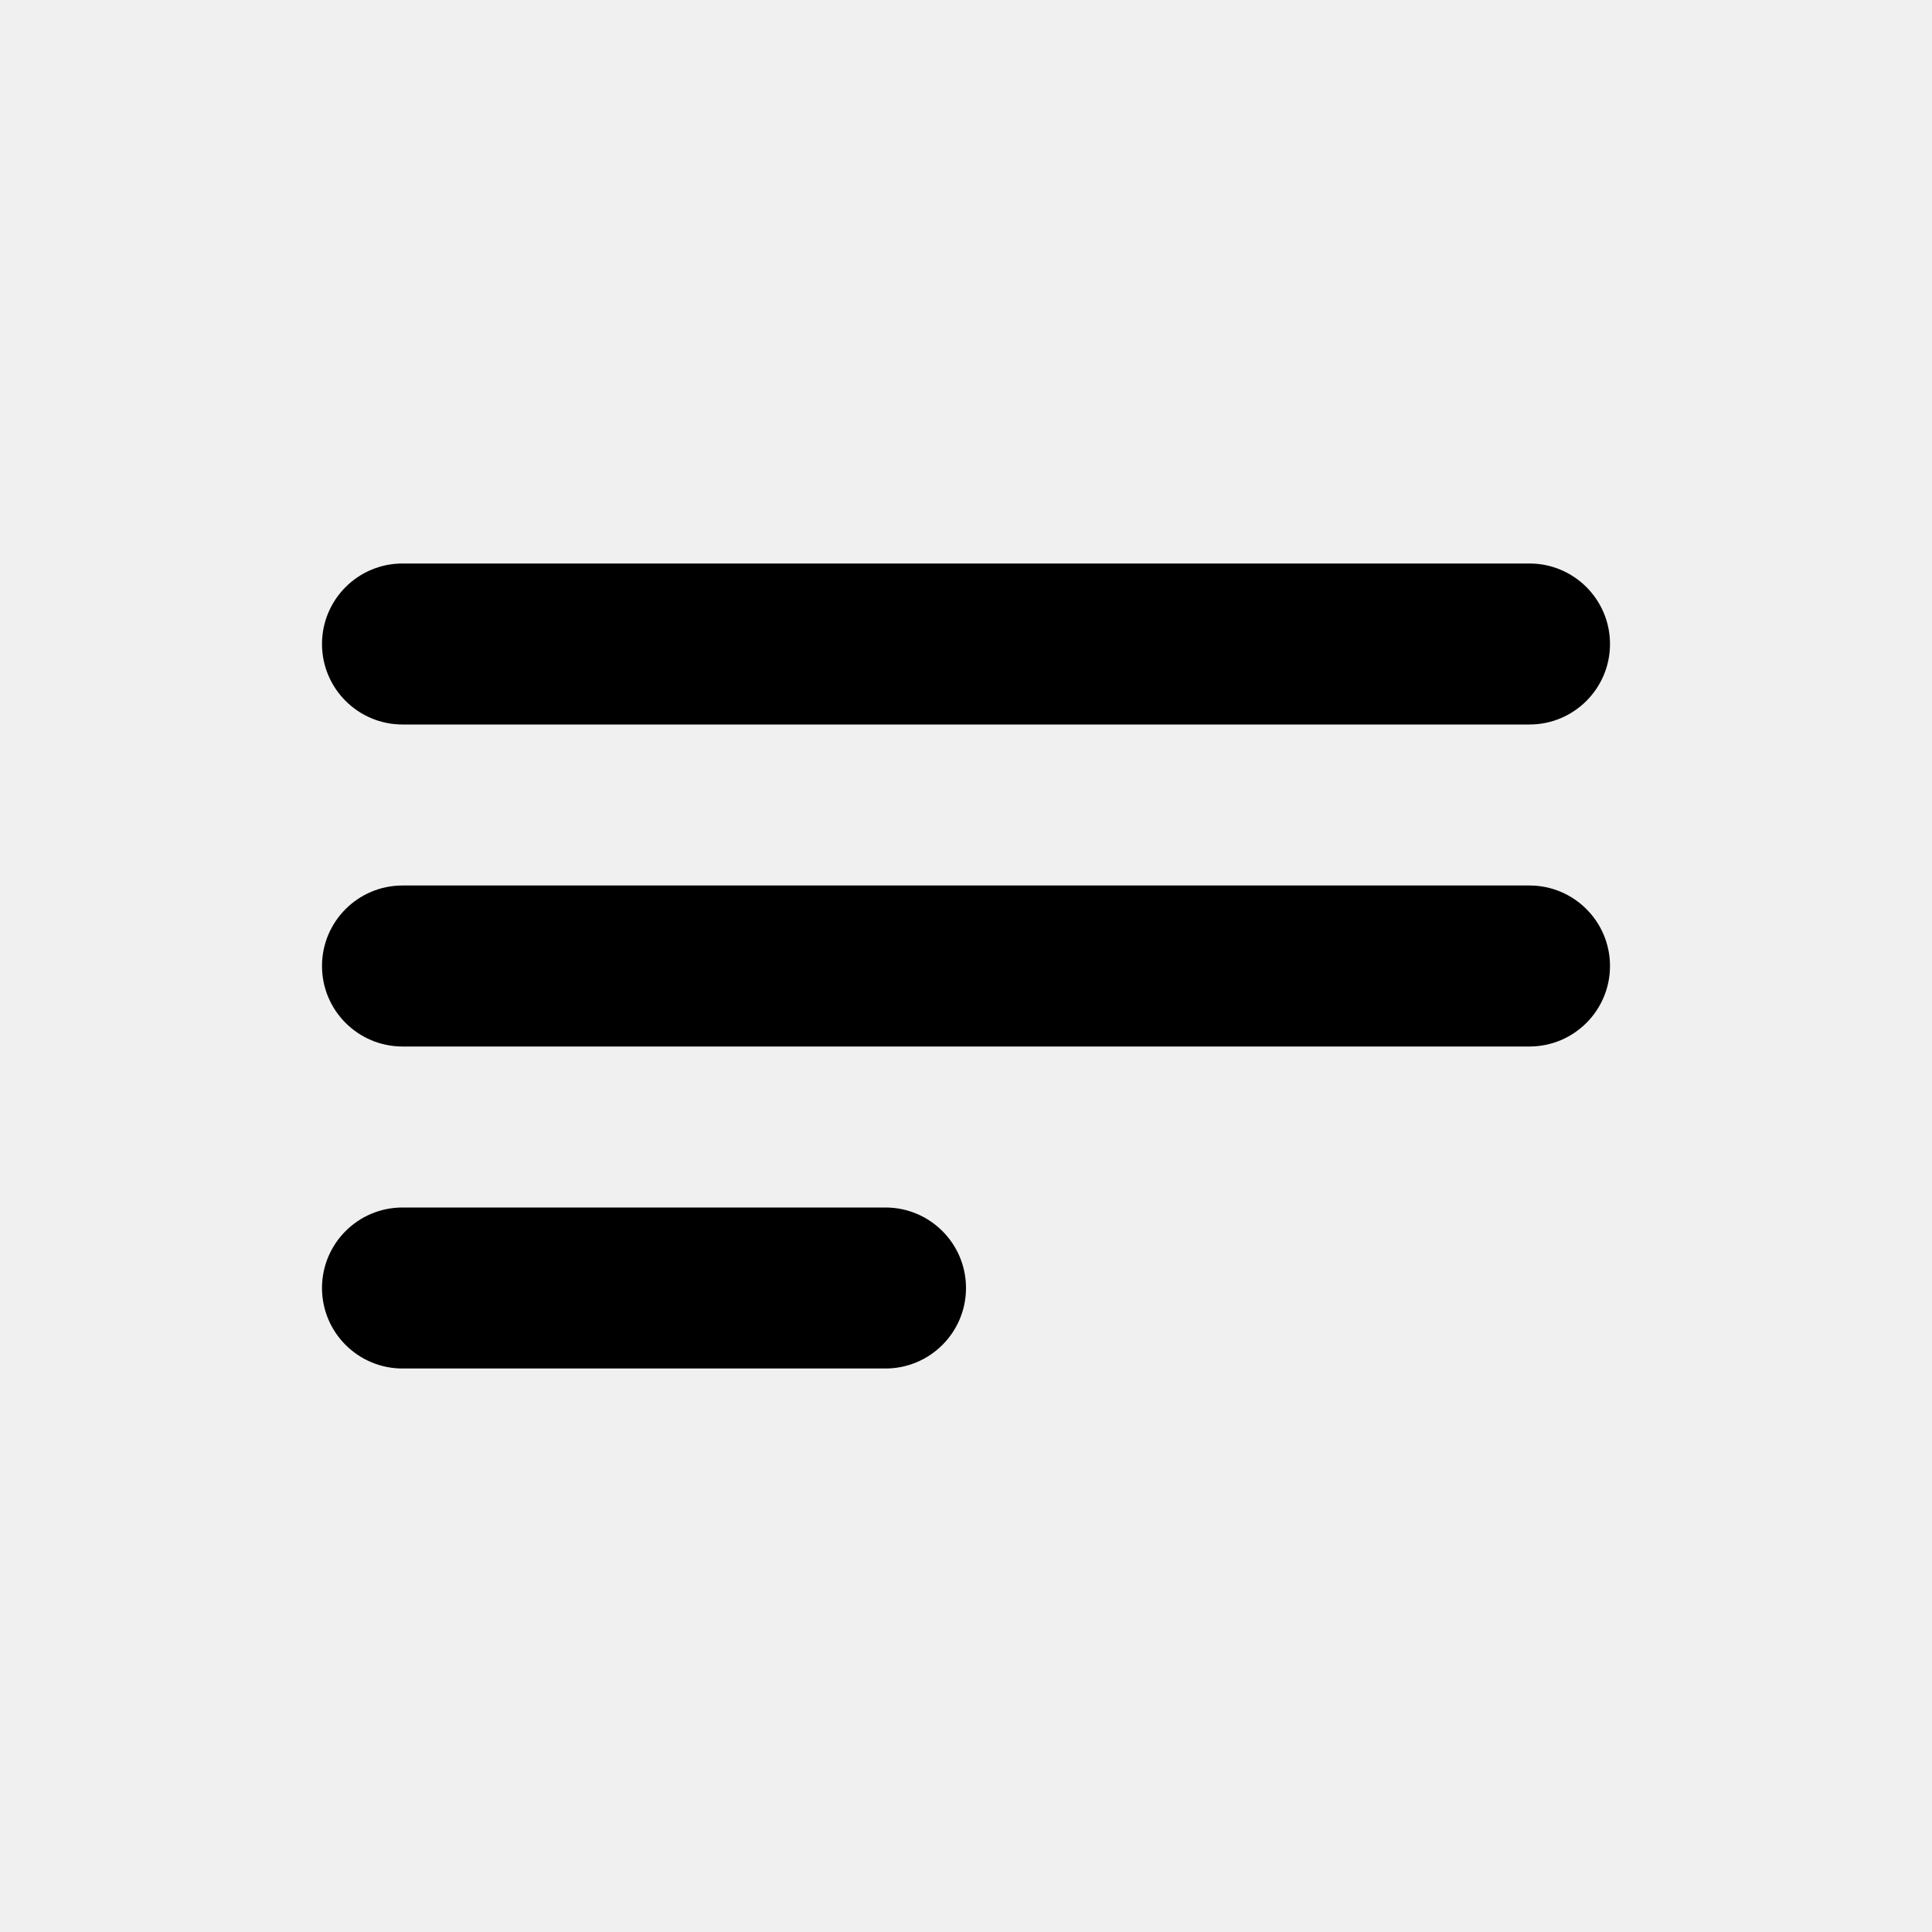
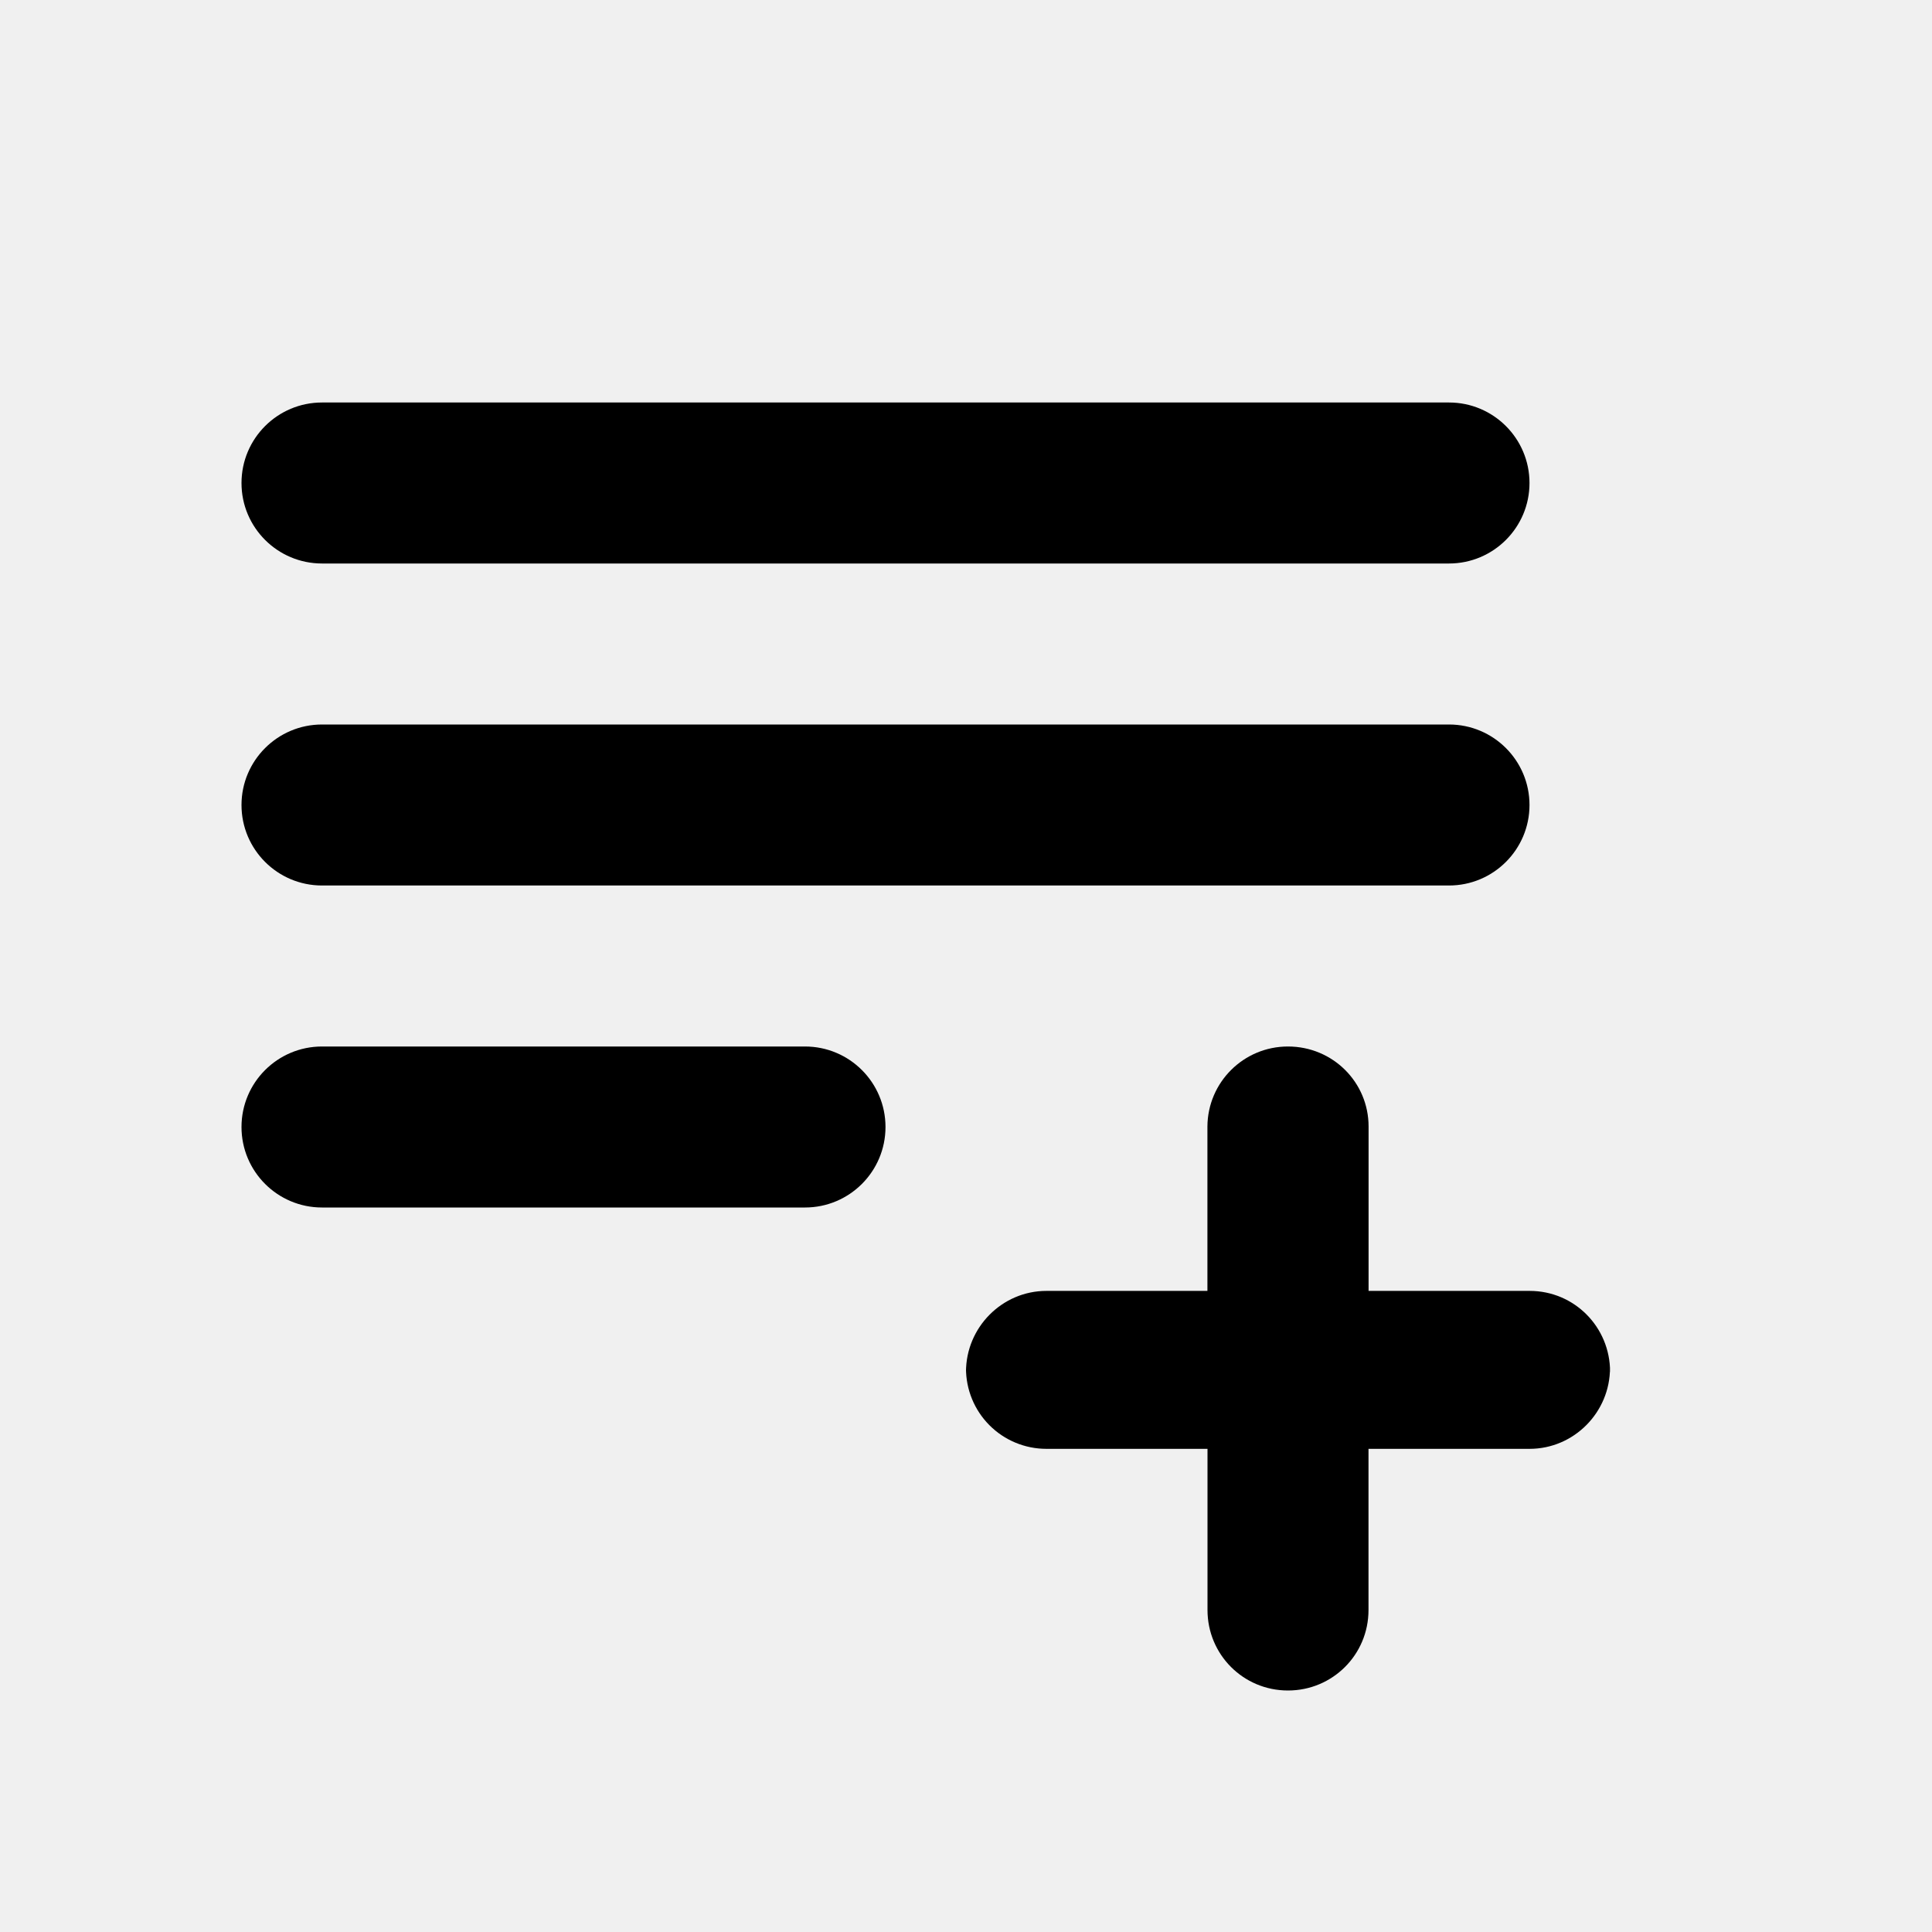
- <svg xmlns="http://www.w3.org/2000/svg" xmlns:xlink="http://www.w3.org/1999/xlink" width="24px" height="24px" viewBox="0 0 24 24" version="1.1">
+ <svg xmlns="http://www.w3.org/2000/svg" xmlns:xlink="http://www.w3.org/1999/xlink" width="24" height="24" viewBox="0 0 24 24">
  <defs>
-     <path d="M5,7 L19,7 C19.552,7 20,7.448 20,8 C20,8.552 19.552,9 19,9 L5,9 C4.448,9 4,8.552 4,8 C4,7.448 4.448,7 5,7 Z M5,11 L19,11 C19.552,11 20,11.448 20,12 C20,12.552 19.552,13 19,13 L5,13 C4.448,13 4,12.552 4,12 C4,11.448 4.448,11 5,11 Z M5,15 L11,15 C11.552,15 12,15.448 12,16 C12,16.552 11.552,17 11,17 L5,17 C4.448,17 4,16.552 4,16 C4,15.448 4.448,15 5,15 Z" id="path-1" />
+     <path id="a" d="M4 5h14a1 1 0 0 1 0 2H4a1 1 0 1 1 0-2zm0 4h14a1 1 0 0 1 0 2H4a1 1 0 0 1 0-2zm0 4h6a1 1 0 0 1 0 2H4a1 1 0 0 1 0-2zm16 4.04v-.046c0 .549-.447 1.004-.999 1.004H17V20c0 .557-.448 1-1 1-.557 0-1-.448-1-1v-2.002h-2.001A.998.998 0 0 1 12 16.994v.046c0-.549.447-1.004.999-1.004h2v-2.042A1 1 0 0 1 16 13c.557 0 1.001.445 1.001.994v2.042h2.001c.556 0 .999.45.999 1.004z" />
  </defs>
-   <g id="Icon/List" stroke="none" stroke-width="1" fill="none" fill-rule="evenodd">
-     <mask id="mask-2" fill="white">
-       <use xlink:href="#path-1" />
-     </mask>
-     <g id="Combined-Shape" fill-rule="nonzero" />
-     <g id="Mixin/Fill/Black" mask="url(#mask-2)" fill="currentColor">
-       <rect id="Rectangle" x="0" y="0" width="24" height="24" rx="5" />
-     </g>
-   </g>
+   <use fill="currentColor" fill-rule="evenodd" xlink:href="#a" />
</svg>
